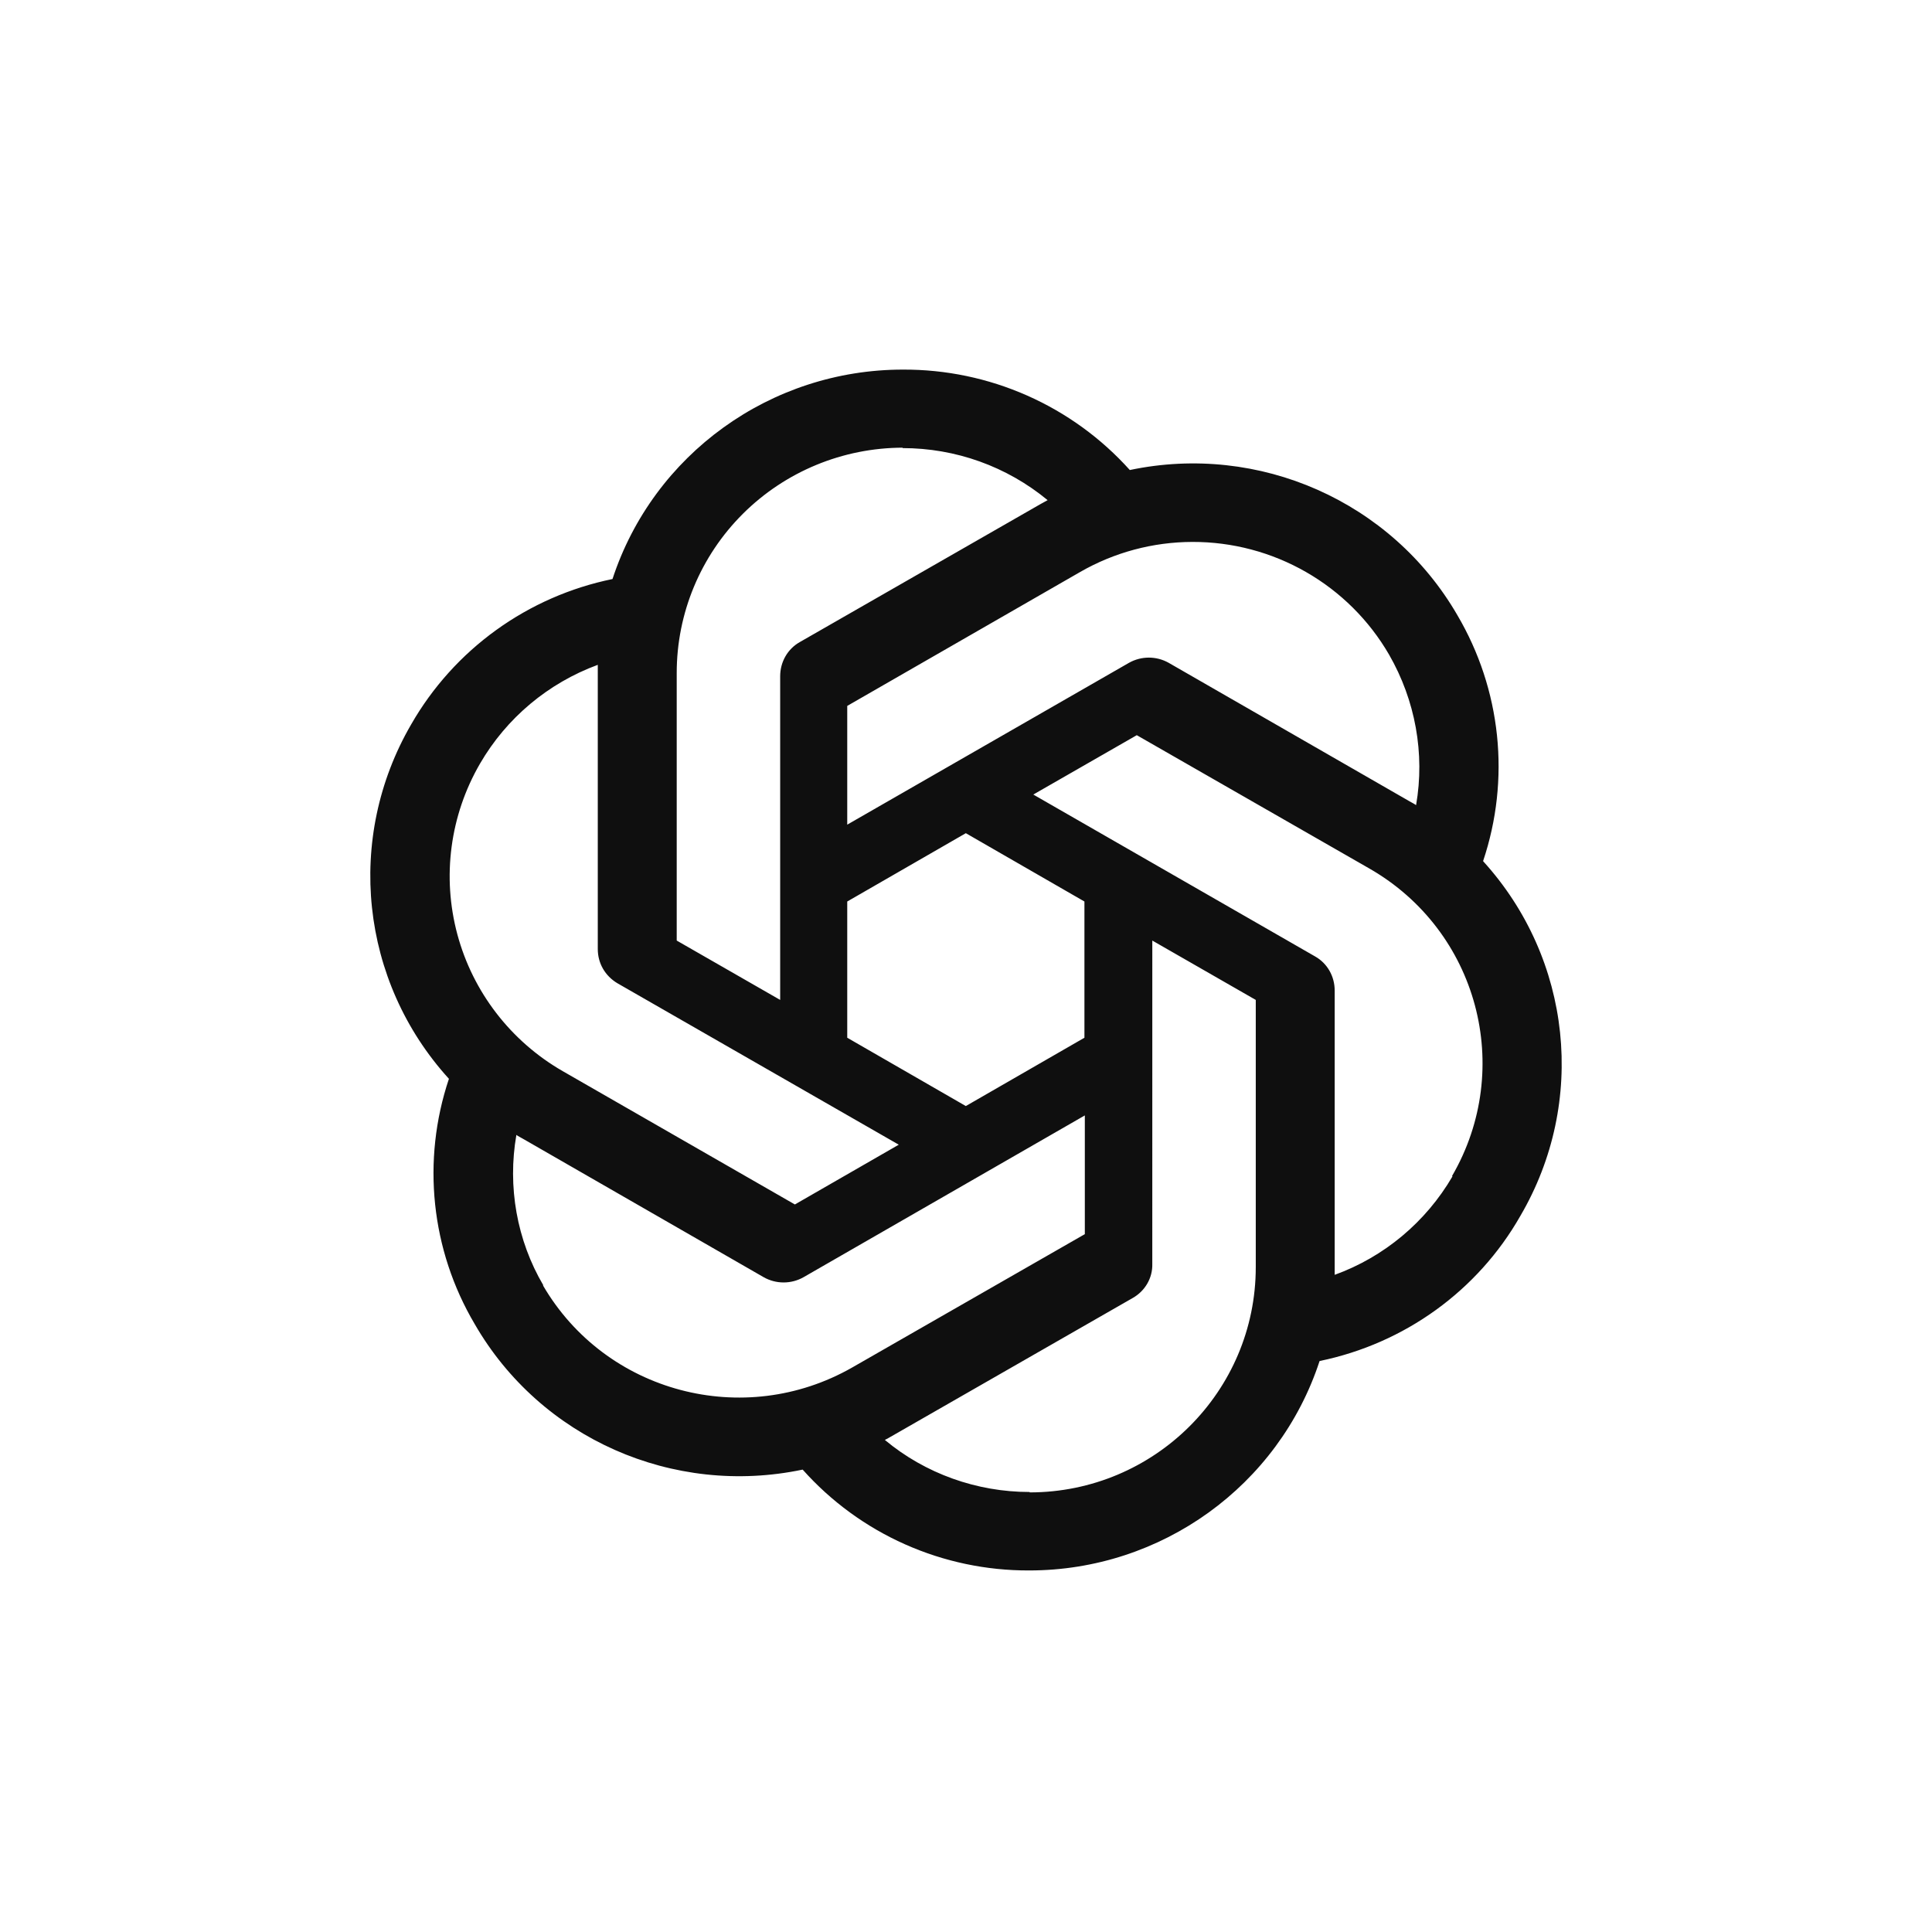
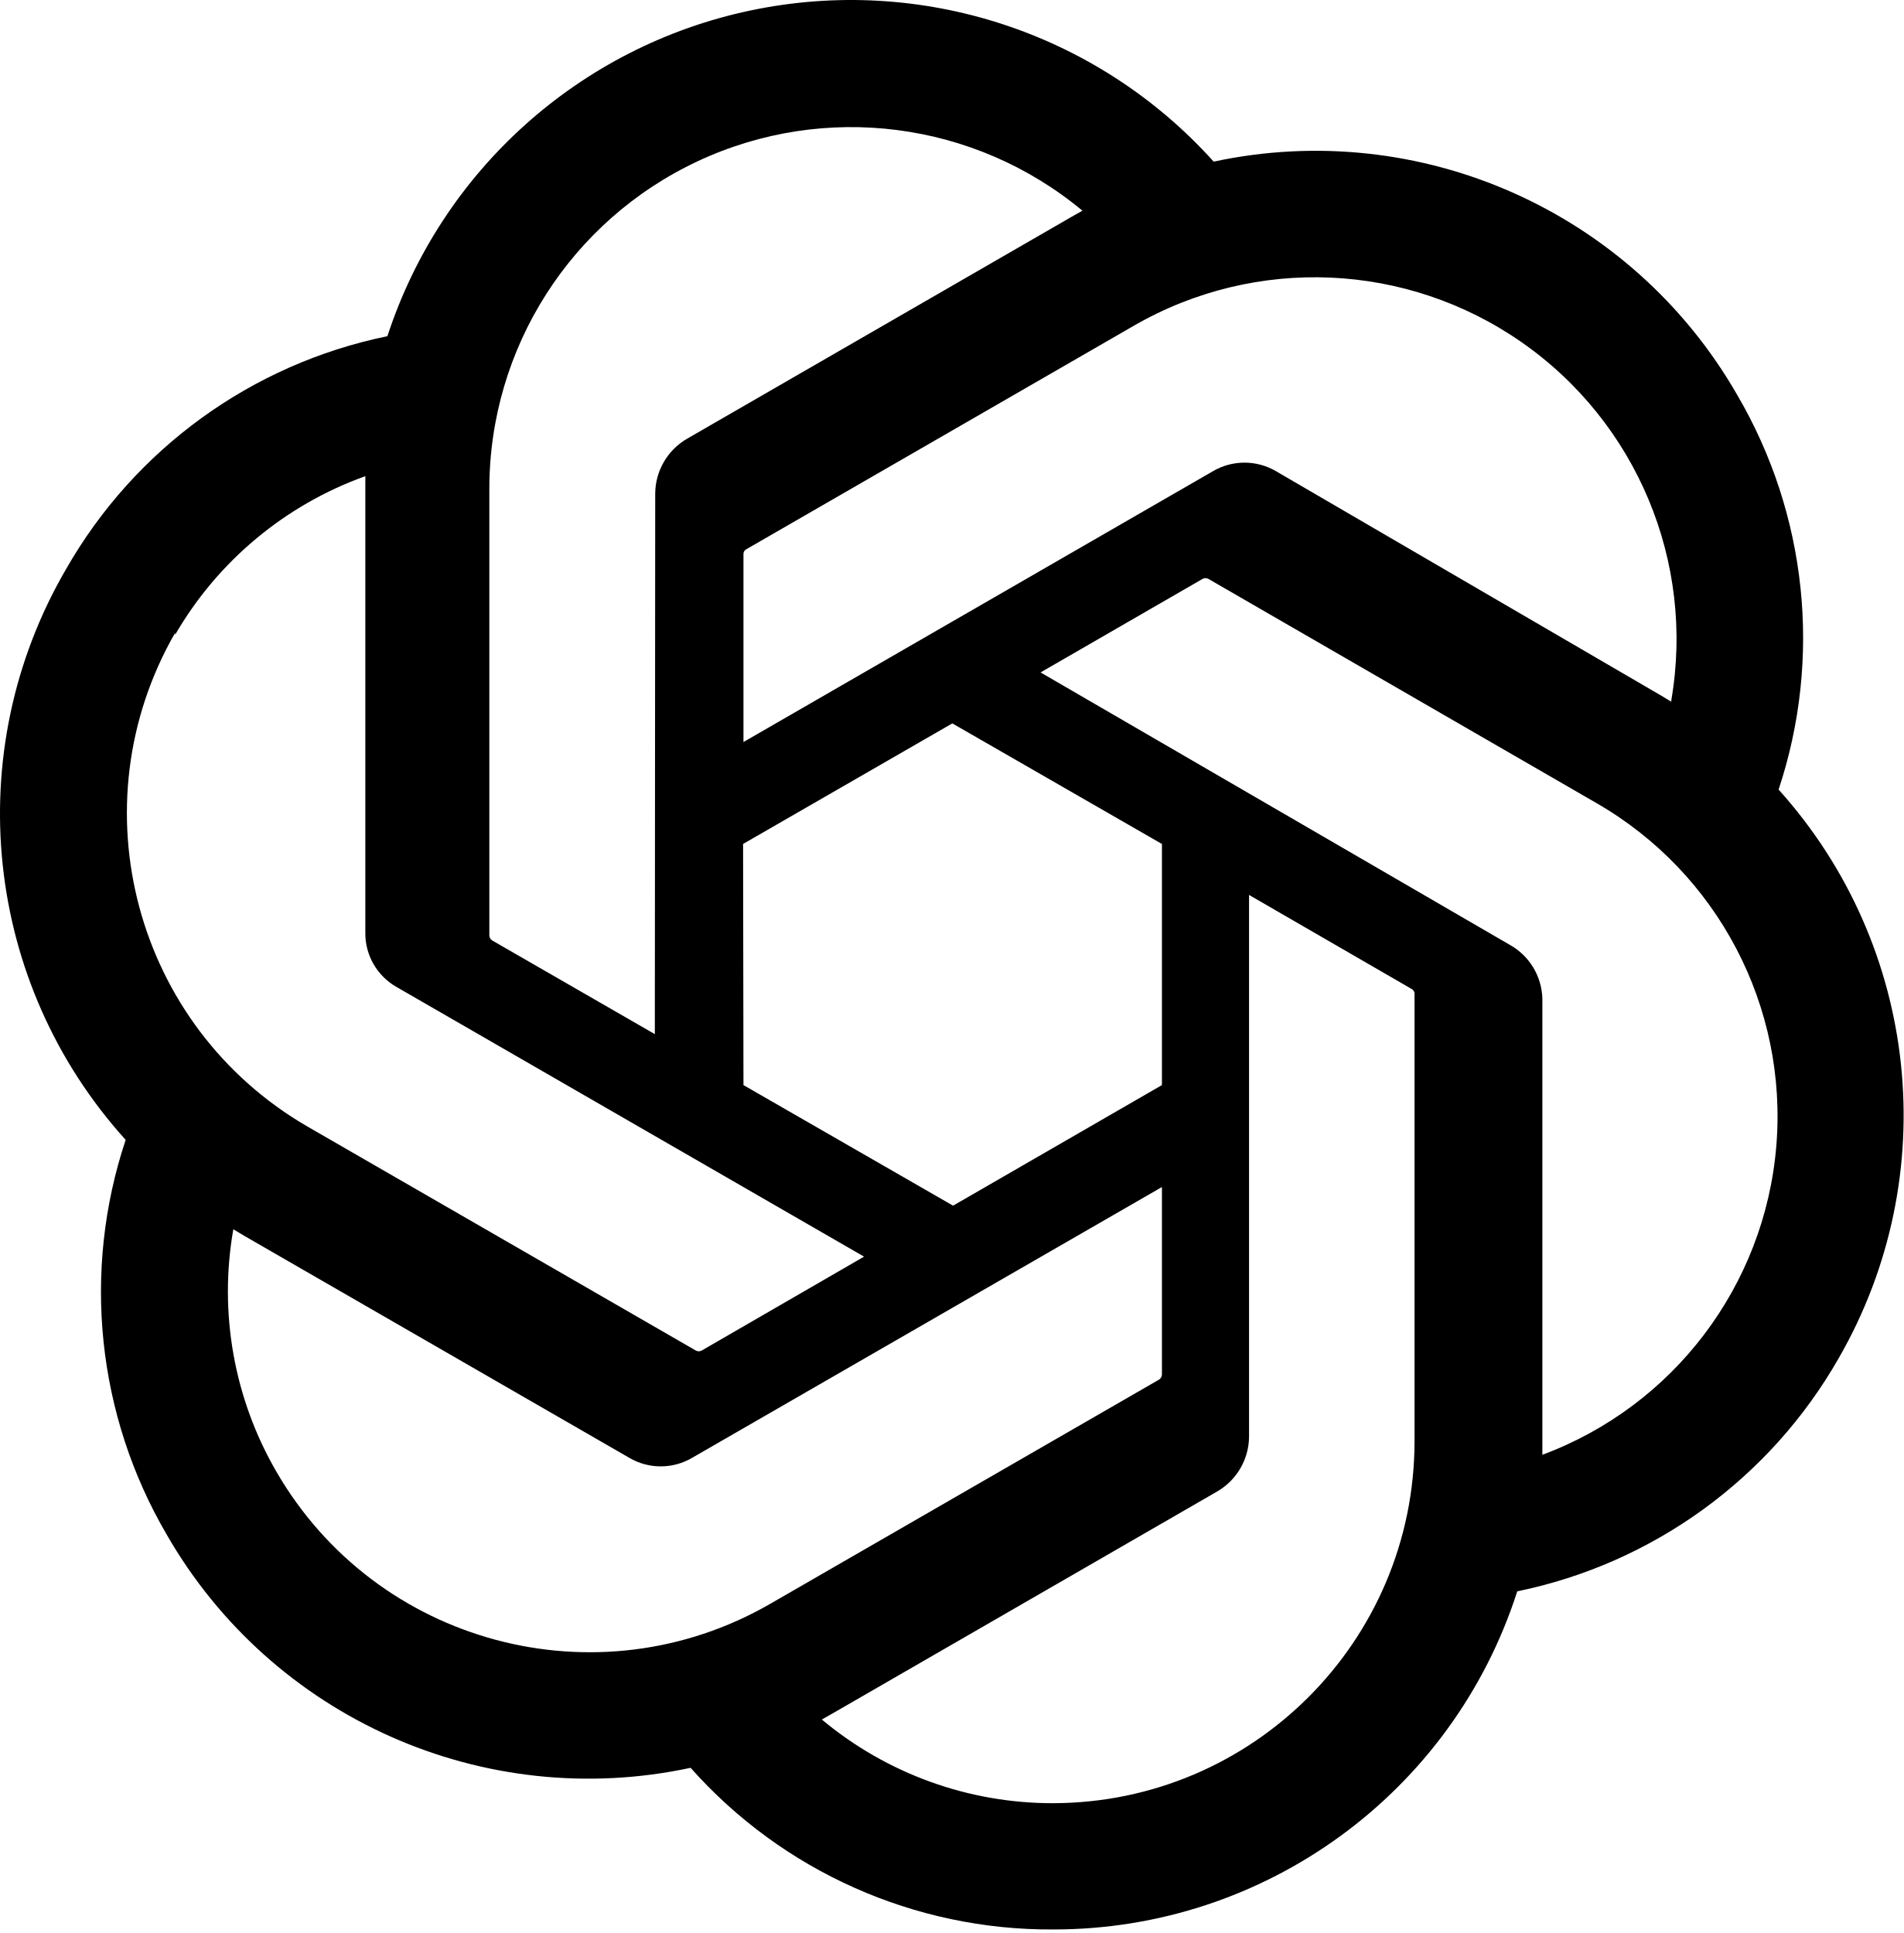
- <svg xmlns="http://www.w3.org/2000/svg" width="240" height="240" viewBox="0 0 240 240" fill="none">
-   <path d="M112.156 45.913C95.746 45.913 81.168 56.42 76.086 71.929C70.871 72.998 65.945 75.159 61.635 78.268C57.326 81.378 53.731 85.365 51.092 89.963C42.862 104.107 44.741 121.889 55.767 134.013C52.363 144.167 53.531 155.279 58.967 164.475C67.147 178.669 83.605 185.944 99.71 182.559C103.236 186.516 107.57 189.681 112.424 191.841C117.277 194.001 122.537 195.108 127.854 195.087C144.264 195.087 158.842 184.58 163.924 169.071C174.49 166.898 183.584 160.331 188.868 151.037C197.148 136.893 195.269 119.111 184.245 106.987V106.937C185.927 101.918 186.511 96.6 185.959 91.338C185.407 86.076 183.731 80.991 181.044 76.425C172.863 62.281 156.403 55.005 140.35 58.389C136.808 54.442 132.462 51.289 127.601 49.138C122.741 46.987 117.476 45.888 112.156 45.913ZM112.156 55.613L112.105 55.663C118.71 55.663 125.06 57.937 130.14 62.13C129.937 62.231 129.53 62.483 129.226 62.635L99.355 79.76C97.831 80.619 96.916 82.236 96.916 84.004V124.214L84.064 116.84V83.6C84.061 76.185 87.018 69.073 92.285 63.825C97.553 58.577 104.699 55.624 112.156 55.613ZM148.139 67.32C153.089 67.31 157.954 68.6 162.242 71.06C166.53 73.519 170.089 77.061 172.559 81.326C175.81 86.984 177.029 93.602 175.911 100.017C175.707 99.865 175.302 99.665 175.047 99.513L145.176 82.336C144.425 81.913 143.576 81.691 142.713 81.691C141.85 81.691 141.001 81.913 140.249 82.336L105.247 102.441V87.69L134.153 71.07C138.403 68.619 143.227 67.327 148.139 67.32ZM74.259 82.588V117.899C74.259 119.668 75.173 121.234 76.698 122.143L111.648 142.198L98.743 149.623L69.888 133.053C63.44 129.337 58.738 123.228 56.814 116.068C54.89 108.908 55.902 101.281 59.628 94.862C62.914 89.197 68.09 84.856 74.259 82.588ZM141.214 91.327L170.12 107.897C183.583 115.626 188.153 132.701 180.38 146.088L180.431 146.138C177.129 151.796 171.947 156.14 165.8 158.364V123.051C165.8 121.282 164.885 119.666 163.361 118.809L128.36 98.702L141.214 91.327ZM119.979 103.502L134.712 111.989V128.911L119.979 137.398L105.247 128.911V111.989L119.979 103.502ZM143.144 116.84L155.996 124.214V157.404C155.996 172.863 143.398 185.391 127.905 185.391V185.341C121.351 185.341 114.949 183.067 109.92 178.875C110.123 178.775 110.581 178.521 110.834 178.369L140.705 161.244C142.23 160.385 143.194 158.768 143.142 157L143.144 116.84ZM134.761 138.561V153.31L105.855 169.88C92.393 177.559 75.222 173.013 67.449 159.676H67.5C64.198 154.068 63.028 147.4 64.146 140.985C64.349 141.137 64.756 141.337 65.01 141.489L94.88 158.666C95.632 159.089 96.481 159.311 97.344 159.311C98.207 159.311 99.056 159.089 99.807 158.666L134.761 138.561Z" fill="#0F0F0F" />
+ <svg xmlns="http://www.w3.org/2000/svg" width="256" height="260" preserveAspectRatio="xMidYMid" viewBox="0 0 256 260">
+   <path d="M239.184 106.203a64.716 64.716 0 0 0-5.576-53.103C219.452 28.459 191 15.784 163.213 21.74A65.586 65.586 0 0 0 52.096 45.22a64.716 64.716 0 0 0-43.23 31.36c-14.31 24.602-11.061 55.634 8.033 76.74a64.665 64.665 0 0 0 5.525 53.102c14.174 24.65 42.644 37.324 70.446 31.36a64.72 64.72 0 0 0 48.754 21.744c28.481.025 53.714-18.361 62.414-45.481a64.767 64.767 0 0 0 43.229-31.36c14.137-24.558 10.875-55.423-8.083-76.483Zm-97.56 136.338a48.397 48.397 0 0 1-31.105-11.255l1.535-.87 51.67-29.825a8.595 8.595 0 0 0 4.247-7.367v-72.85l21.845 12.636c.218.111.37.32.409.563v60.367c-.056 26.818-21.783 48.545-48.601 48.601Zm-104.466-44.61a48.345 48.345 0 0 1-5.781-32.589l1.534.921 51.722 29.826a8.339 8.339 0 0 0 8.441 0l63.181-36.425v25.221a.87.87 0 0 1-.358.665l-52.335 30.184c-23.257 13.398-52.97 5.431-66.404-17.803ZM23.549 85.38a48.499 48.499 0 0 1 25.58-21.333v61.39a8.288 8.288 0 0 0 4.195 7.316l62.874 36.272-21.845 12.636a.819.819 0 0 1-.767 0L41.353 151.53c-23.211-13.454-31.171-43.144-17.804-66.405v.256Zm179.466 41.695-63.08-36.63L161.73 77.86a.819.819 0 0 1 .768 0l52.233 30.184a48.6 48.6 0 0 1-7.316 87.635v-61.391a8.544 8.544 0 0 0-4.4-7.213Zm21.742-32.69-1.535-.922-51.619-30.081a8.39 8.39 0 0 0-8.492 0L99.98 99.808V74.587a.716.716 0 0 1 .307-.665l52.233-30.133a48.652 48.652 0 0 1 72.236 50.391v.205ZM88.061 139.097l-21.845-12.585a.87.87 0 0 1-.41-.614V65.685a48.652 48.652 0 0 1 79.757-37.346l-1.535.87-51.67 29.825a8.595 8.595 0 0 0-4.246 7.367l-.051 72.697Zm11.868-25.58 28.138-16.217 28.188 16.218v32.434l-28.086 16.218-28.188-16.218-.052-32.434Z" />
</svg>
